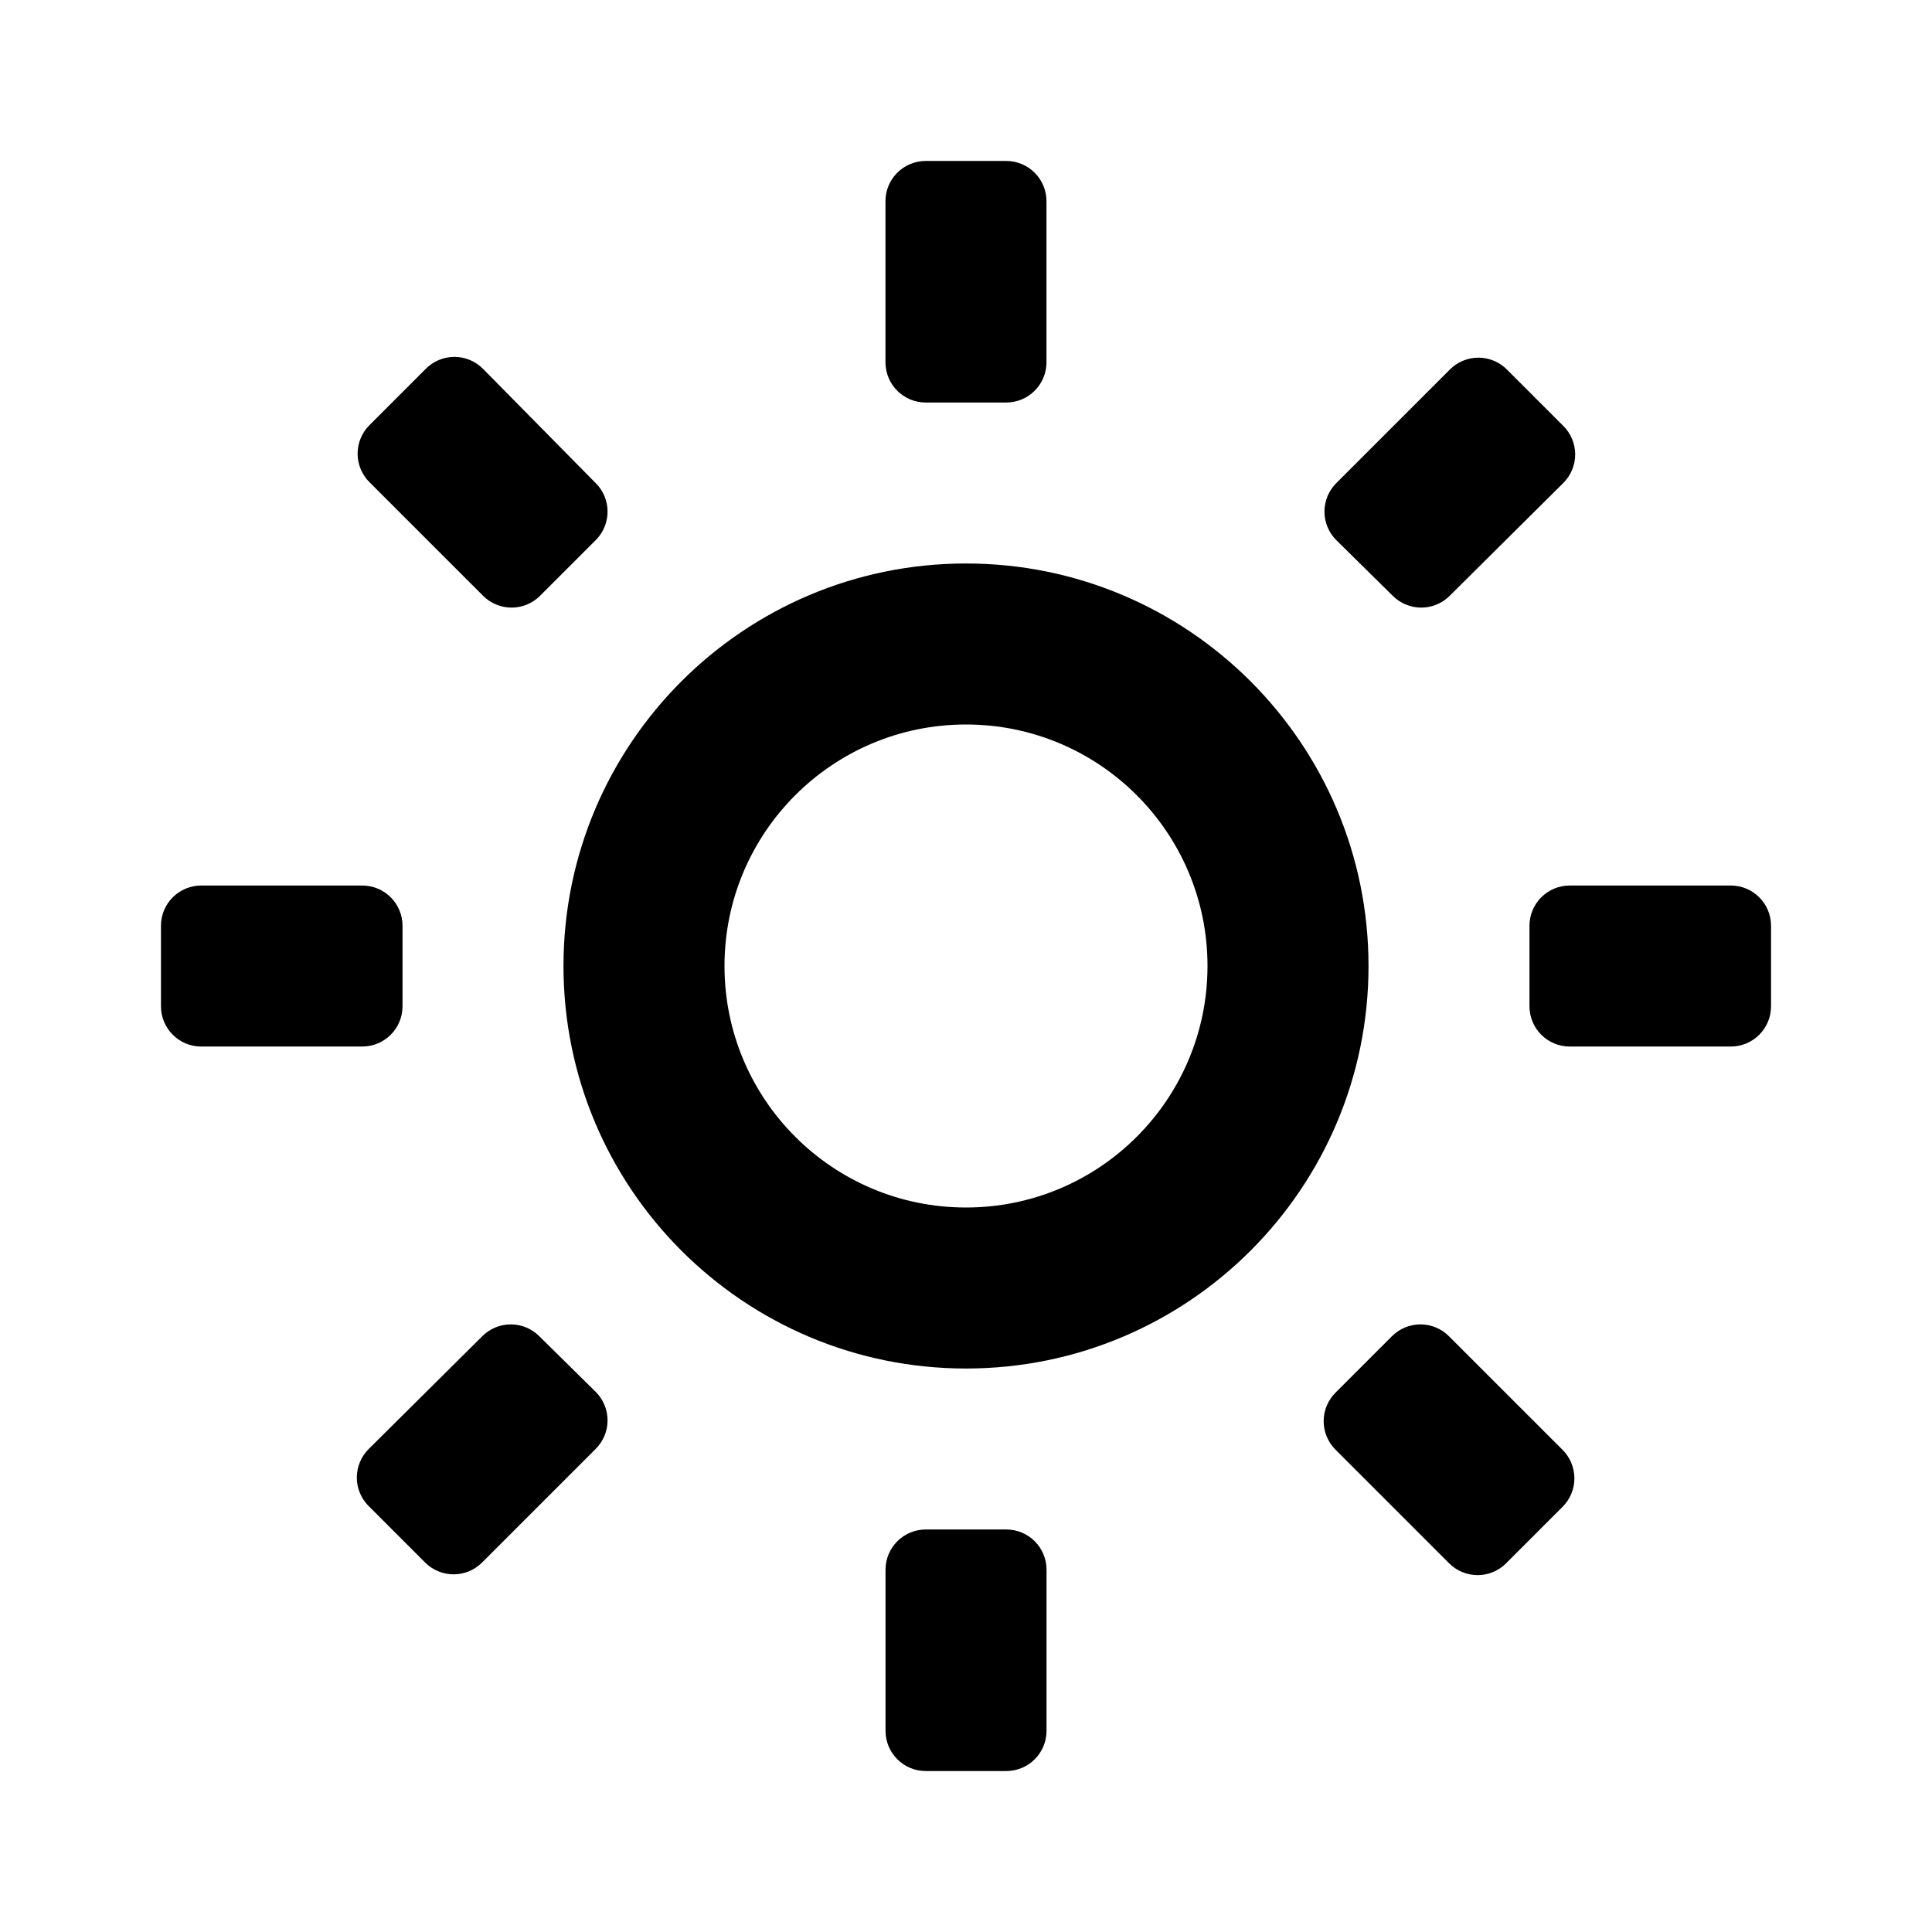
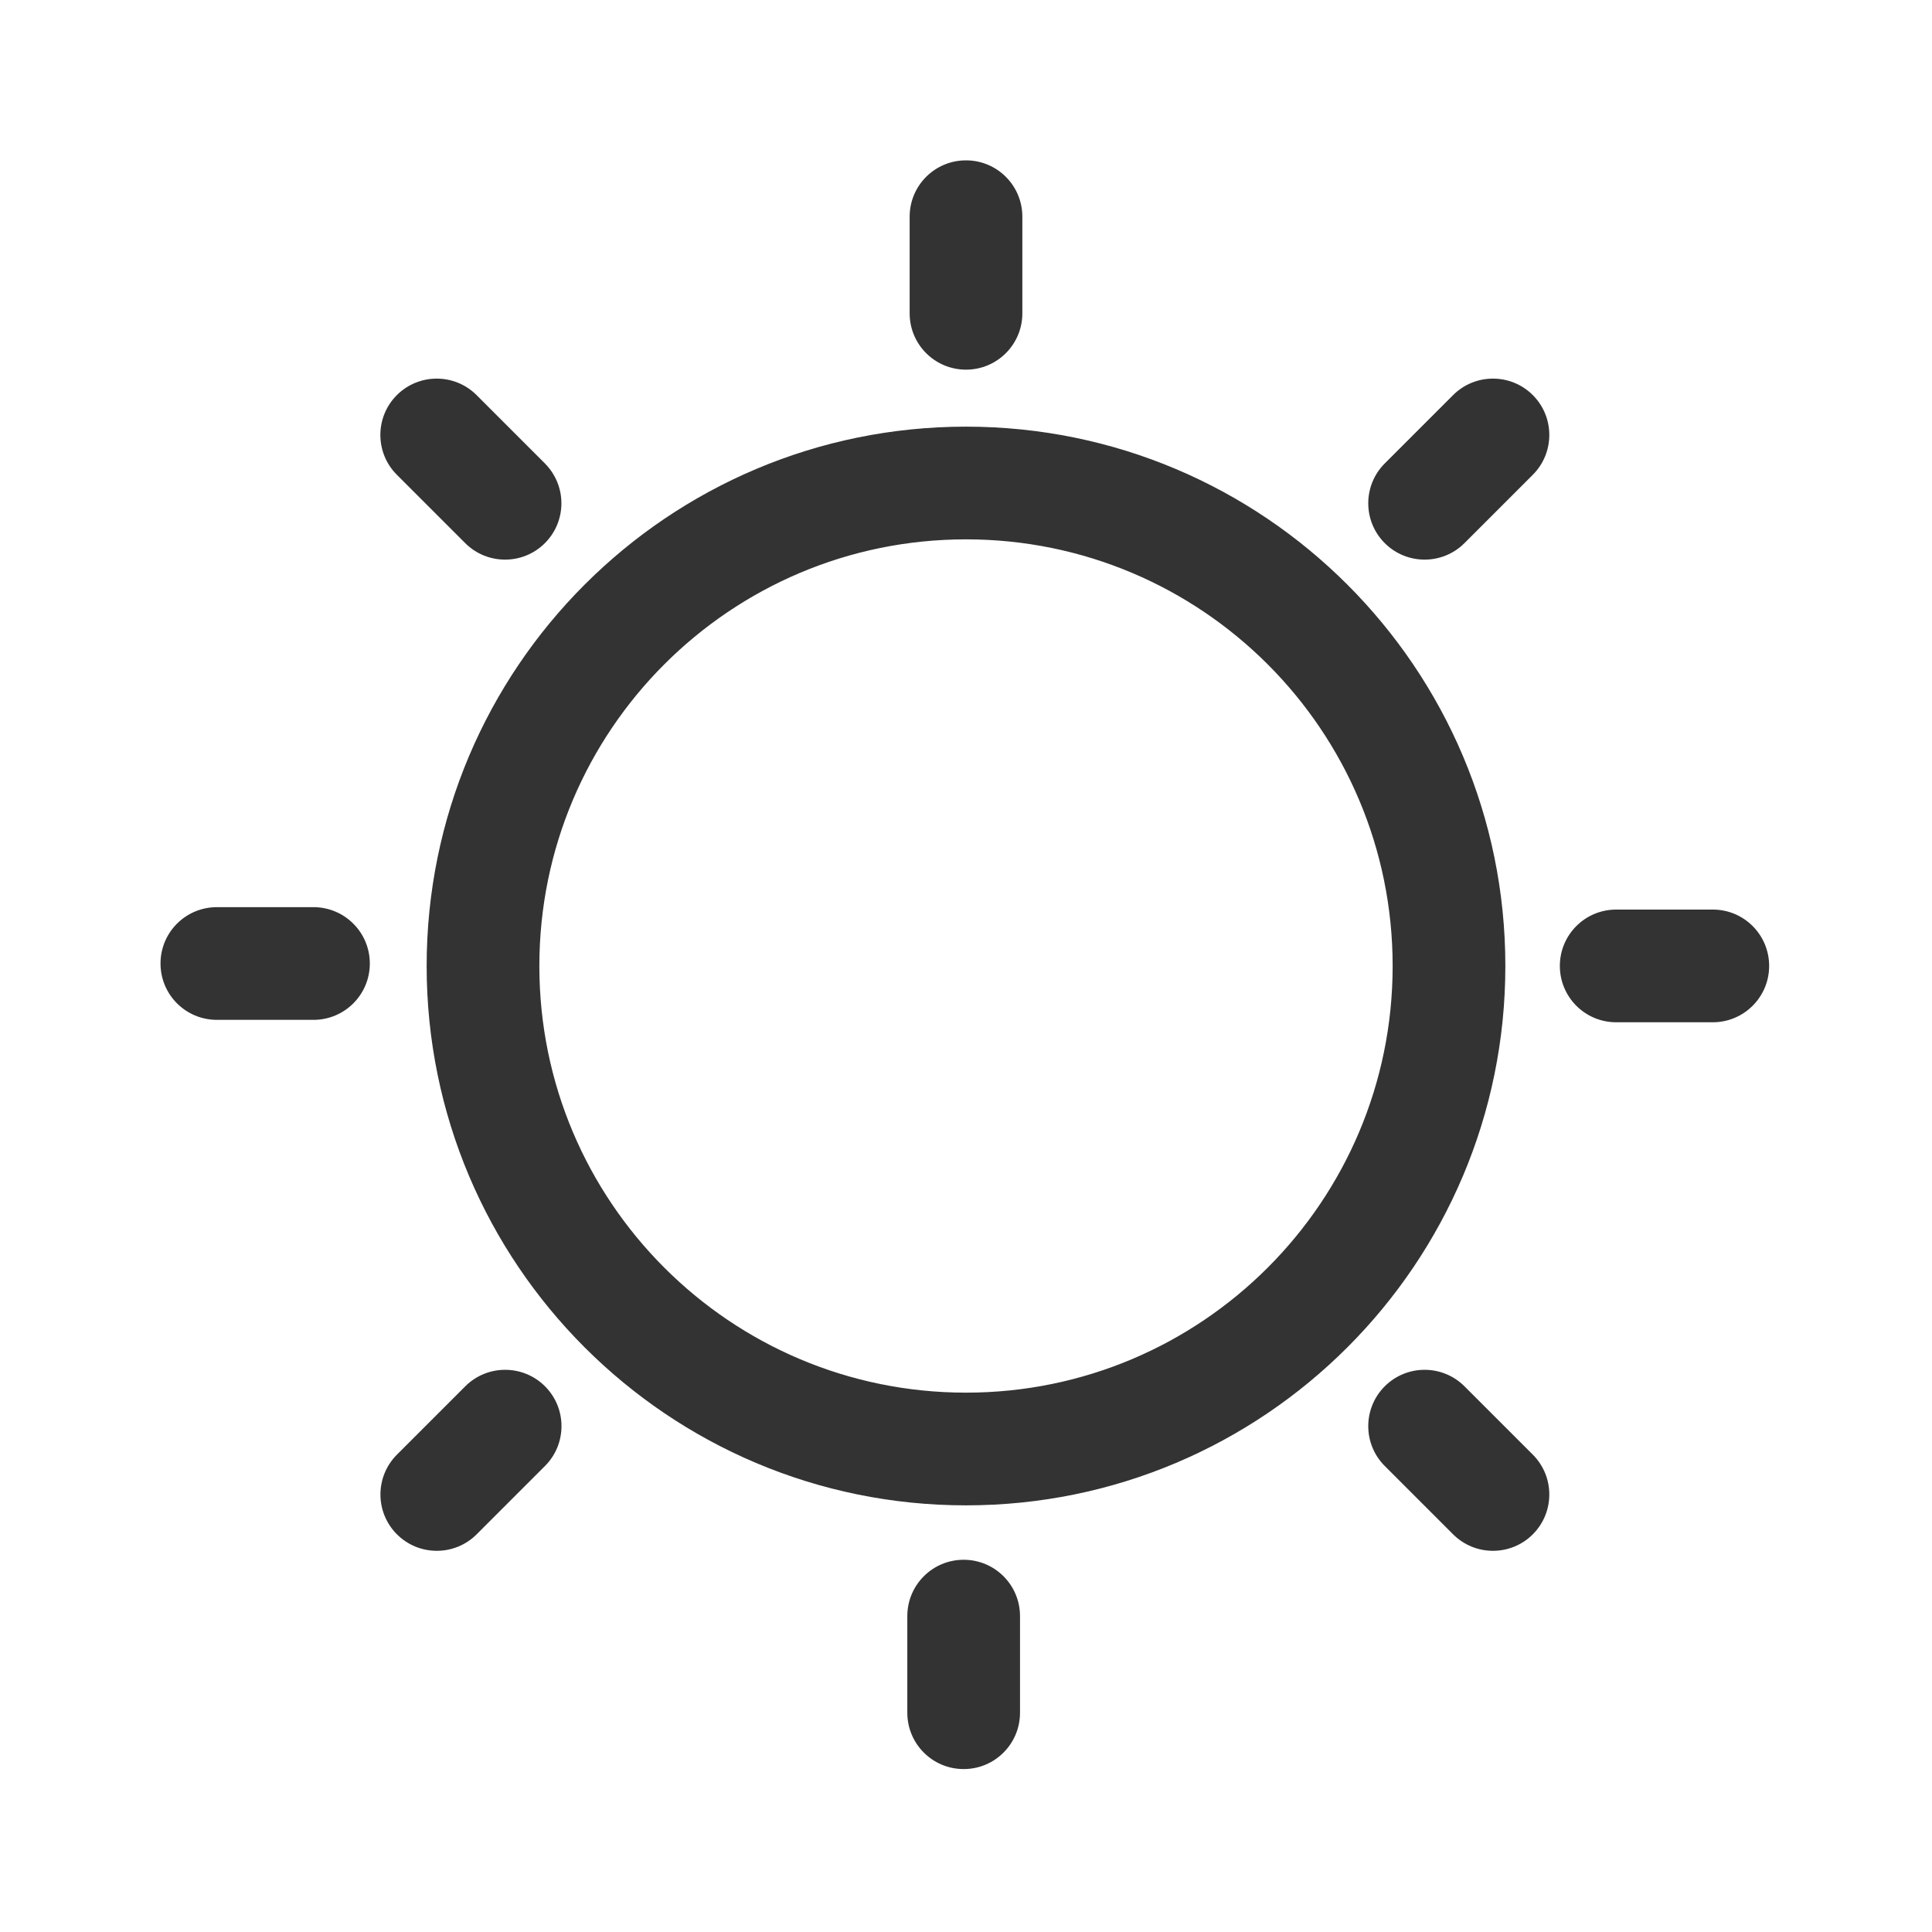
- <svg xmlns="http://www.w3.org/2000/svg" version="1.1" width="32" height="32" viewBox="0 0 32 32">
-   <path fill="currentColor" d="M16 12c2.209 0 4 1.791 4 4s-1.791 4-4 4c-2.209 0-4-1.791-4-4s1.791-4 4-4v0zM16 9.333c-3.682 0-6.667 2.985-6.667 6.667s2.985 6.667 6.667 6.667c3.682 0 6.667-2.985 6.667-6.667s-2.985-6.667-6.667-6.667v0zM15.333 6.667h1.333c0.368 0 0.667-0.298 0.667-0.667v-2.667c0-0.368-0.298-0.667-0.667-0.667h-1.333c-0.368 0-0.667 0.298-0.667 0.667v2.667c0 0.368 0.298 0.667 0.667 0.667zM16.667 25.333h-1.333c-0.368 0-0.667 0.298-0.667 0.667v2.667c0 0.368 0.298 0.667 0.667 0.667h1.333c0.368 0 0.667-0.298 0.667-0.667v-2.667c0-0.368-0.298-0.667-0.667-0.667zM28.667 14.667h-2.667c-0.368 0-0.667 0.298-0.667 0.667v1.333c0 0.368 0.298 0.667 0.667 0.667h2.667c0.368 0 0.667-0.298 0.667-0.667v-1.333c0-0.368-0.298-0.667-0.667-0.667zM6.667 16.667v-1.333c0-0.368-0.298-0.667-0.667-0.667h-2.667c-0.368 0-0.667 0.298-0.667 0.667v1.333c0 0.368 0.298 0.667 0.667 0.667h2.667c0.368 0 0.667-0.298 0.667-0.667zM23.067 9.867c0.125 0.126 0.296 0.197 0.473 0.197s0.348-0.071 0.473-0.197l1.88-1.867c0.126-0.125 0.197-0.296 0.197-0.473s-0.071-0.348-0.197-0.473l-0.933-0.933c-0.125-0.126-0.296-0.197-0.473-0.197s-0.348 0.071-0.473 0.197l-1.88 1.88c-0.126 0.125-0.197 0.296-0.197 0.473s0.071 0.348 0.197 0.473l0.933 0.92zM8.933 22.133c-0.125-0.126-0.296-0.197-0.473-0.197s-0.348 0.071-0.473 0.197l-1.88 1.867c-0.126 0.125-0.197 0.296-0.197 0.473s0.071 0.348 0.197 0.473l0.933 0.933c0.125 0.126 0.296 0.197 0.473 0.197s0.348-0.071 0.473-0.197l1.88-1.88c0.126-0.125 0.197-0.296 0.197-0.473s-0.071-0.348-0.197-0.473l-0.933-0.92zM24 22.133c-0.125-0.126-0.296-0.197-0.473-0.197s-0.348 0.071-0.473 0.197l-0.933 0.933c-0.126 0.125-0.197 0.296-0.197 0.473s0.071 0.348 0.197 0.473l1.88 1.88c0.125 0.126 0.296 0.197 0.473 0.197s0.348-0.071 0.473-0.197l0.933-0.933c0.126-0.125 0.197-0.296 0.197-0.473s-0.071-0.348-0.197-0.473l-1.88-1.88zM8 9.867c0.125 0.126 0.296 0.197 0.473 0.197s0.348-0.071 0.473-0.197l0.933-0.933c0.25-0.263 0.245-0.678-0.013-0.933l-1.867-1.893c-0.125-0.126-0.296-0.197-0.473-0.197s-0.348 0.071-0.473 0.197l-0.933 0.933c-0.126 0.125-0.197 0.296-0.197 0.473s0.071 0.348 0.197 0.473l1.88 1.88z" />
+ <svg xmlns="http://www.w3.org/2000/svg" version="1.1" width="24" height="24" viewBox="0 0 24 24">
+   <path opacity="0.8" fill="currentColor" d="M12 1.992c0.387 0 0.7 0.313 0.7 0.7v1.2c0 0.387-0.313 0.7-0.7 0.7s-0.7-0.313-0.7-0.7v-1.2c0-0.387 0.313-0.7 0.7-0.7zM6.769 6.747c-0.273 0.273-0.717 0.273-0.99 0l-0.849-0.849c-0.137-0.137-0.205-0.316-0.205-0.495s0.068-0.358 0.205-0.495c0.273-0.273 0.717-0.273 0.99 0l0.849 0.849c0.136 0.137 0.205 0.316 0.205 0.495s-0.068 0.358-0.205 0.495zM18.192 6.747c-0.273 0.273-0.717 0.273-0.99 0-0.137-0.137-0.205-0.316-0.205-0.495s0.068-0.358 0.205-0.495l0.849-0.849c0.273-0.273 0.717-0.273 0.99 0 0.137 0.137 0.205 0.316 0.205 0.495s-0.068 0.358-0.205 0.495l-0.849 0.849zM5.3 12c0-3.7 3-6.7 6.7-6.7s6.7 3 6.7 6.7-3 6.7-6.7 6.7c-3.7 0-6.7-3-6.7-6.7zM17.3 12c0-2.927-2.373-5.3-5.3-5.3s-5.3 2.373-5.3 5.3c0 2.927 2.373 5.3 5.3 5.3s5.3-2.373 5.3-5.3zM4.594 11.969c0 0.387-0.313 0.7-0.7 0.7h-1.2c-0.387 0-0.7-0.313-0.7-0.7s0.313-0.7 0.7-0.7h1.2c0.386 0 0.7 0.313 0.7 0.7zM21.977 11.999c0 0.387-0.314 0.7-0.7 0.7h-1.2c-0.387 0-0.7-0.313-0.7-0.7s0.313-0.7 0.7-0.7h1.2c0.387 0 0.7 0.313 0.7 0.7zM5.921 19.060c-0.273 0.273-0.717 0.273-0.99 0-0.137-0.137-0.205-0.316-0.205-0.495s0.068-0.358 0.205-0.495l0.849-0.849c0.273-0.273 0.717-0.273 0.99 0 0.137 0.137 0.205 0.316 0.205 0.495s-0.068 0.358-0.205 0.495l-0.849 0.849zM19.041 19.060c-0.273 0.273-0.717 0.273-0.99 0l-0.849-0.849c-0.137-0.137-0.205-0.316-0.205-0.495s0.068-0.358 0.205-0.495c0.273-0.273 0.717-0.273 0.99 0l0.849 0.849c0.137 0.137 0.205 0.316 0.205 0.495s-0.068 0.358-0.205 0.495zM11.971 19.376c0.387 0 0.7 0.313 0.7 0.7v1.2c0 0.387-0.313 0.7-0.7 0.7s-0.7-0.313-0.7-0.7v-1.2c0-0.387 0.313-0.7 0.7-0.7z" />
</svg>
